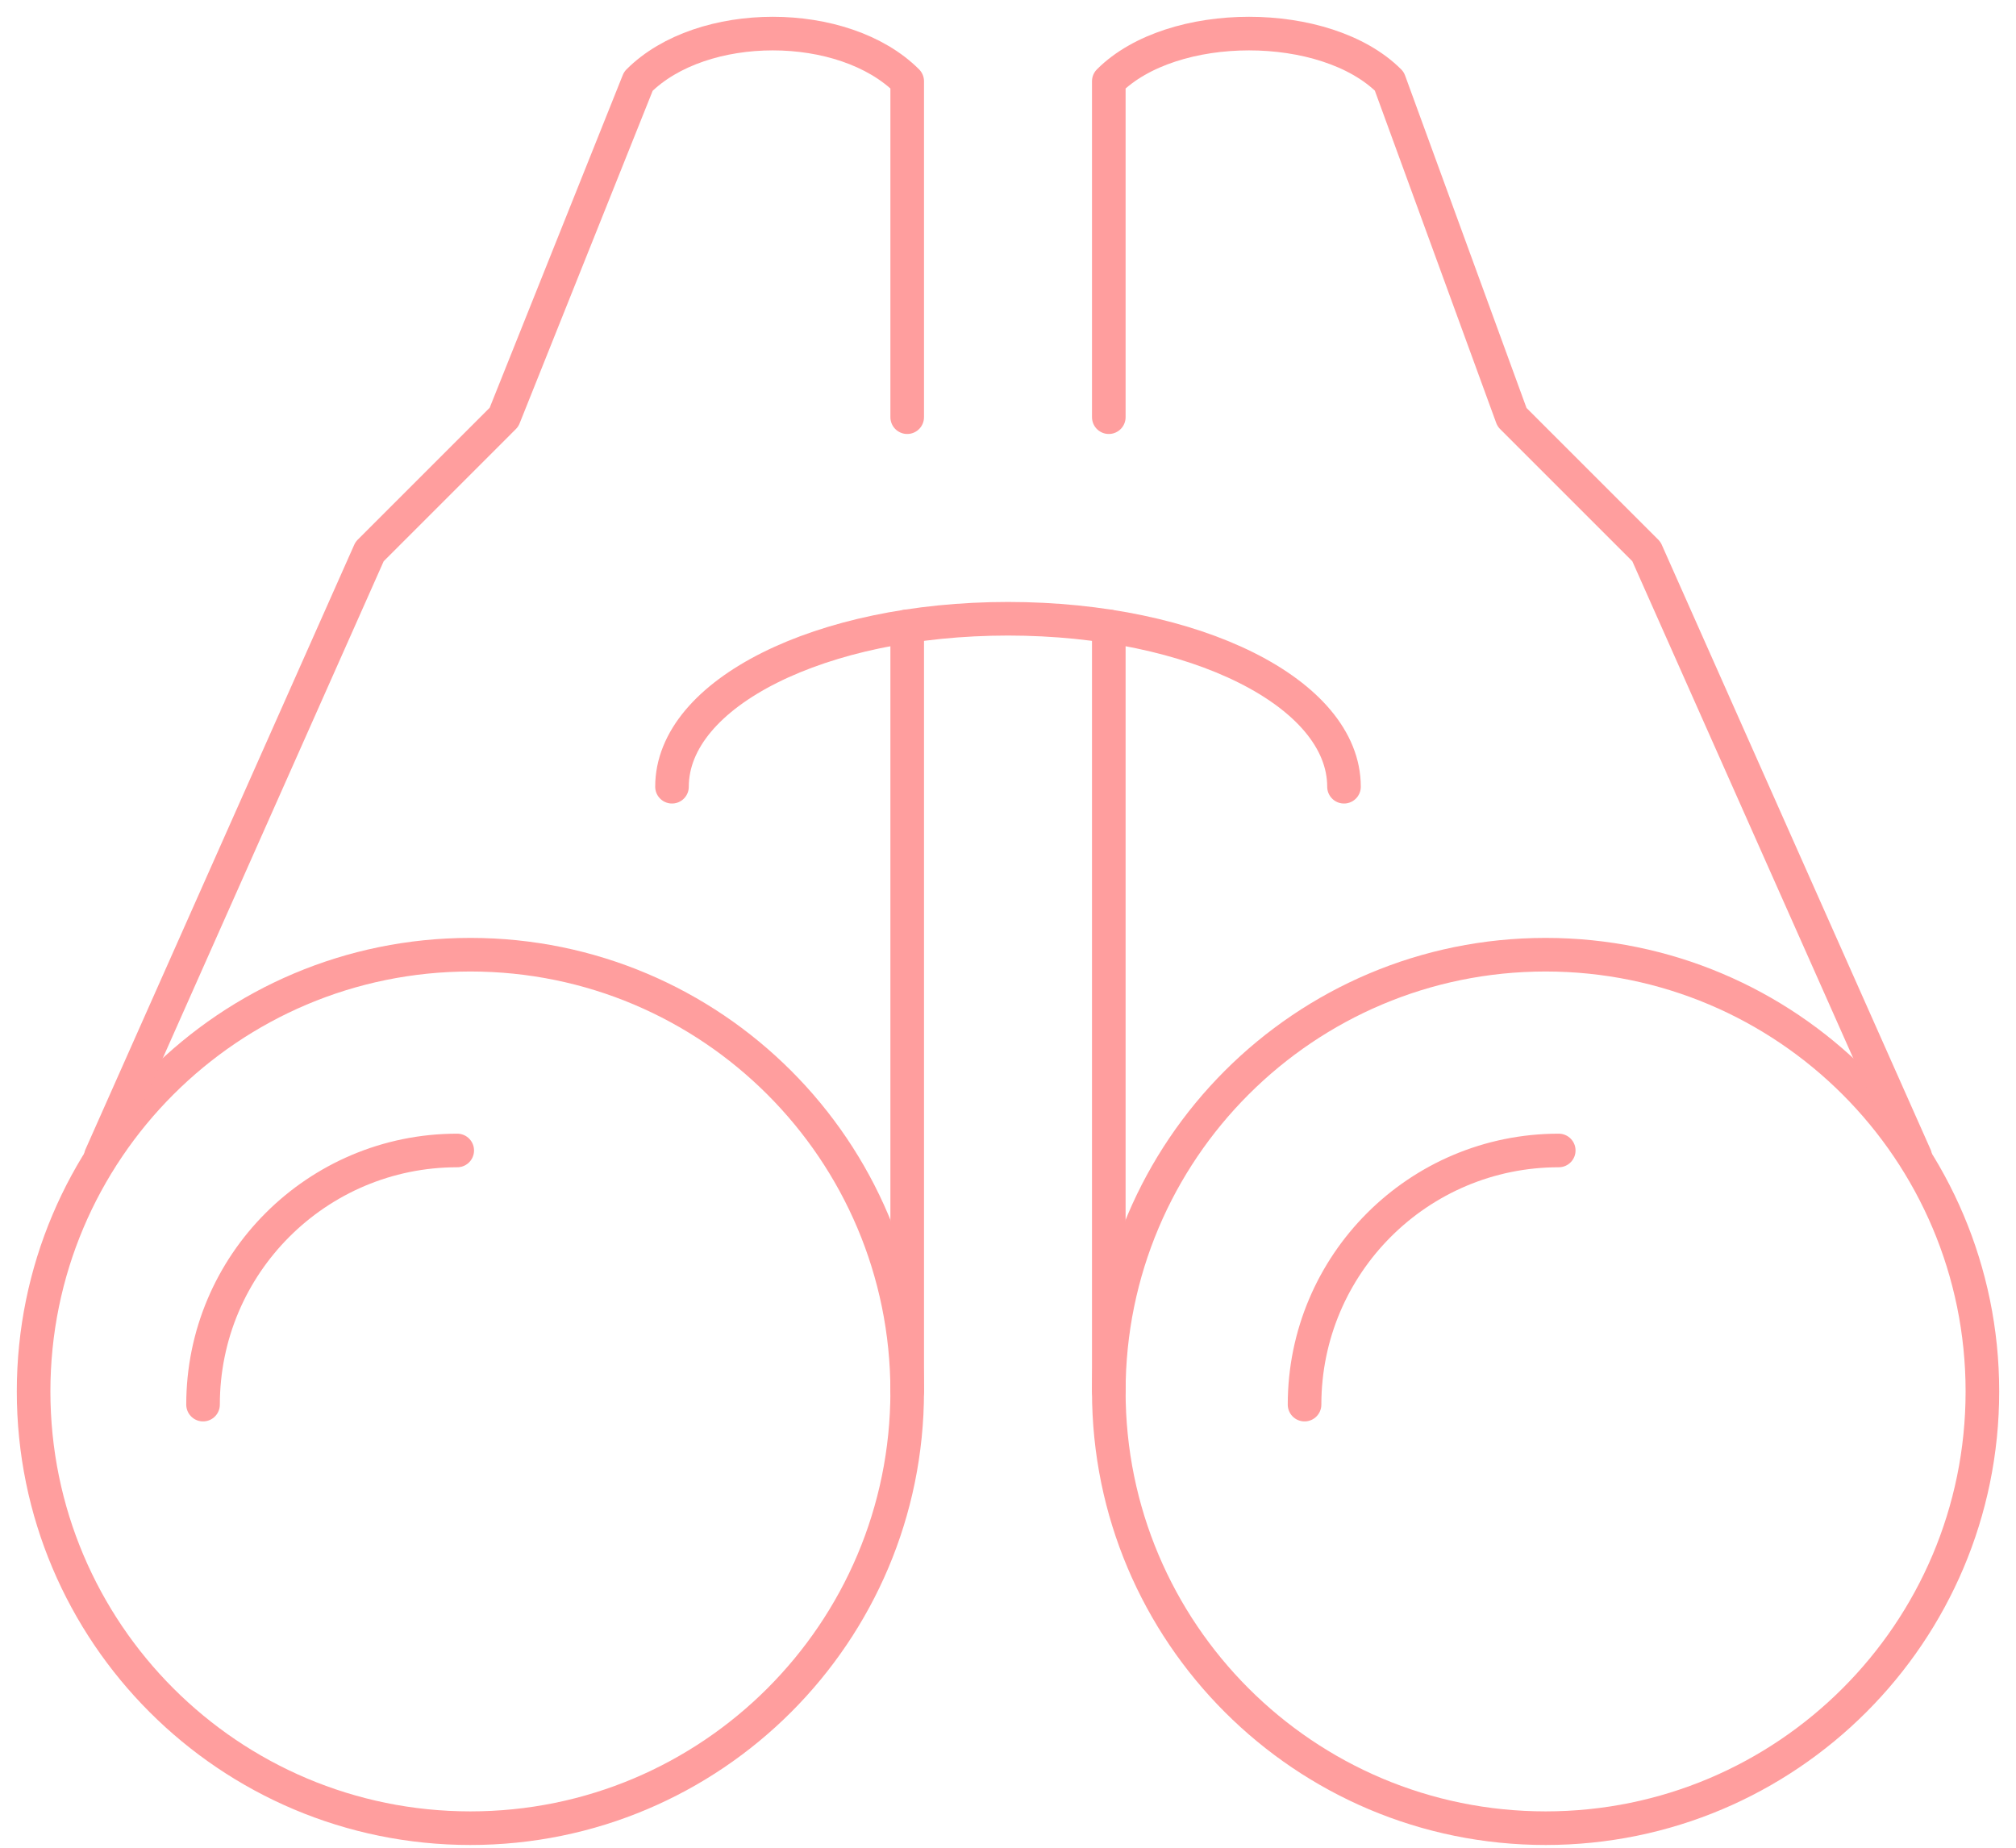
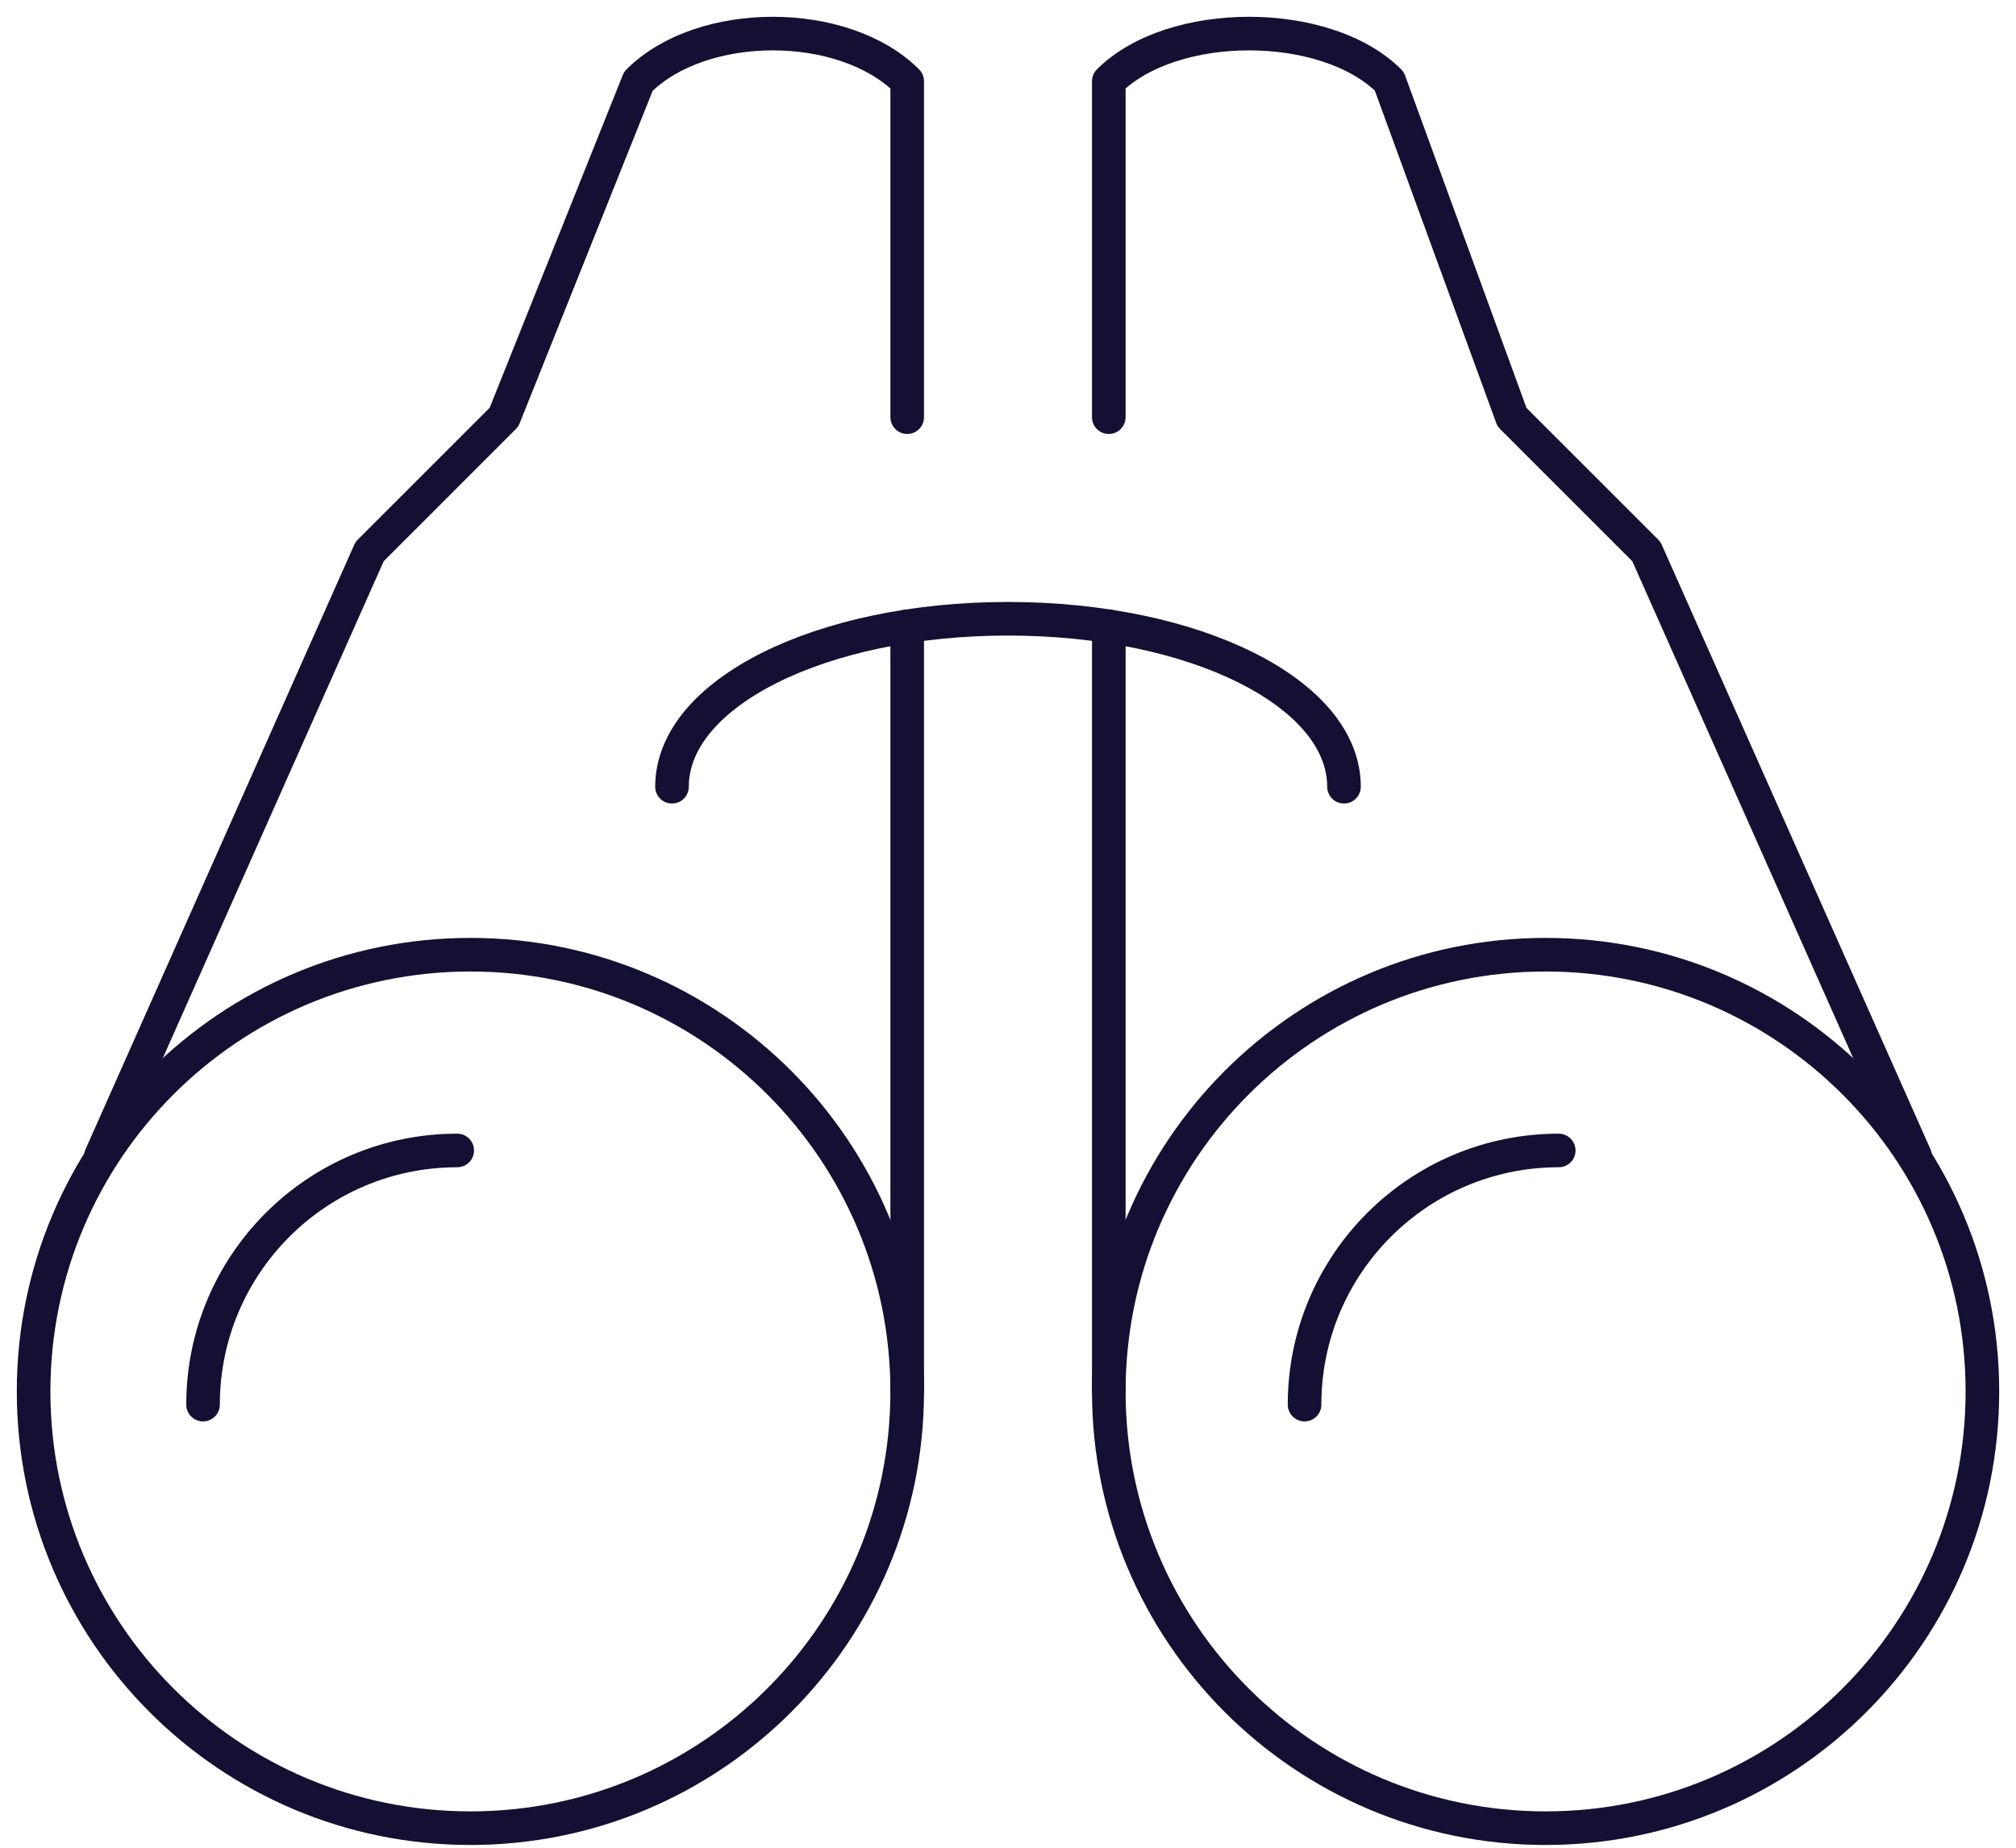
<svg xmlns="http://www.w3.org/2000/svg" width="60px" height="55px" viewBox="0 0 60 55" version="1.1">
  <g id="Page-1" stroke="none" stroke-width="1" fill="none" fill-rule="evenodd" stroke-linecap="round" stroke-linejoin="round">
-     <g id="Niche" transform="translate(-144, -2163)" stroke="#FF9E9E">
+     <g id="Niche" transform="translate(-144, -2163)" stroke="#141033">
      <g id="Retrieve" transform="translate(145, 2164)">
        <path d="M26,40.418 C26,47.597 20.179,53.418 13,53.418 C5.819,53.418 0,47.597 0,40.418 C0,33.239 5.819,27.418 13,27.418 C20.179,27.418 26,33.239 26,40.418 Z" id="Stroke-1" />
        <path d="M26,11.418 L26,1.418 C24.108,-0.473 19.891,-0.473 18,1.418 L14,11.418 L10,15.418 L2,33.418" id="Stroke-3" />
        <path d="M32,40.418 C32,47.597 37.819,53.418 45,53.418 C52.179,53.418 58,47.597 58,40.418 C58,33.239 52.179,27.418 45,27.418 C37.819,27.418 32,33.239 32,40.418 Z" id="Stroke-5" />
        <path d="M32,11.418 L32,1.418 C33.891,-0.473 38.456,-0.473 40.348,1.418 L44,11.418 L48,15.418 L56,33.418" id="Stroke-7" />
        <path d="M19,22.418 C19,19.632 23.43,17.418 29,17.418 C34.57,17.418 39,19.632 39,22.418" id="Stroke-9" />
        <path d="M26,40.418 L26,17.643" id="Stroke-11" />
        <path d="M32,40.418 L32,17.643" id="Stroke-13" />
        <path d="M5.043,40.81 C5.043,36.632 8.431,33.245 12.608,33.245" id="Stroke-15" />
        <path d="M37.826,40.81 C37.826,36.632 41.213,33.245 45.391,33.245" id="Stroke-17" />
      </g>
    </g>
  </g>
</svg>
